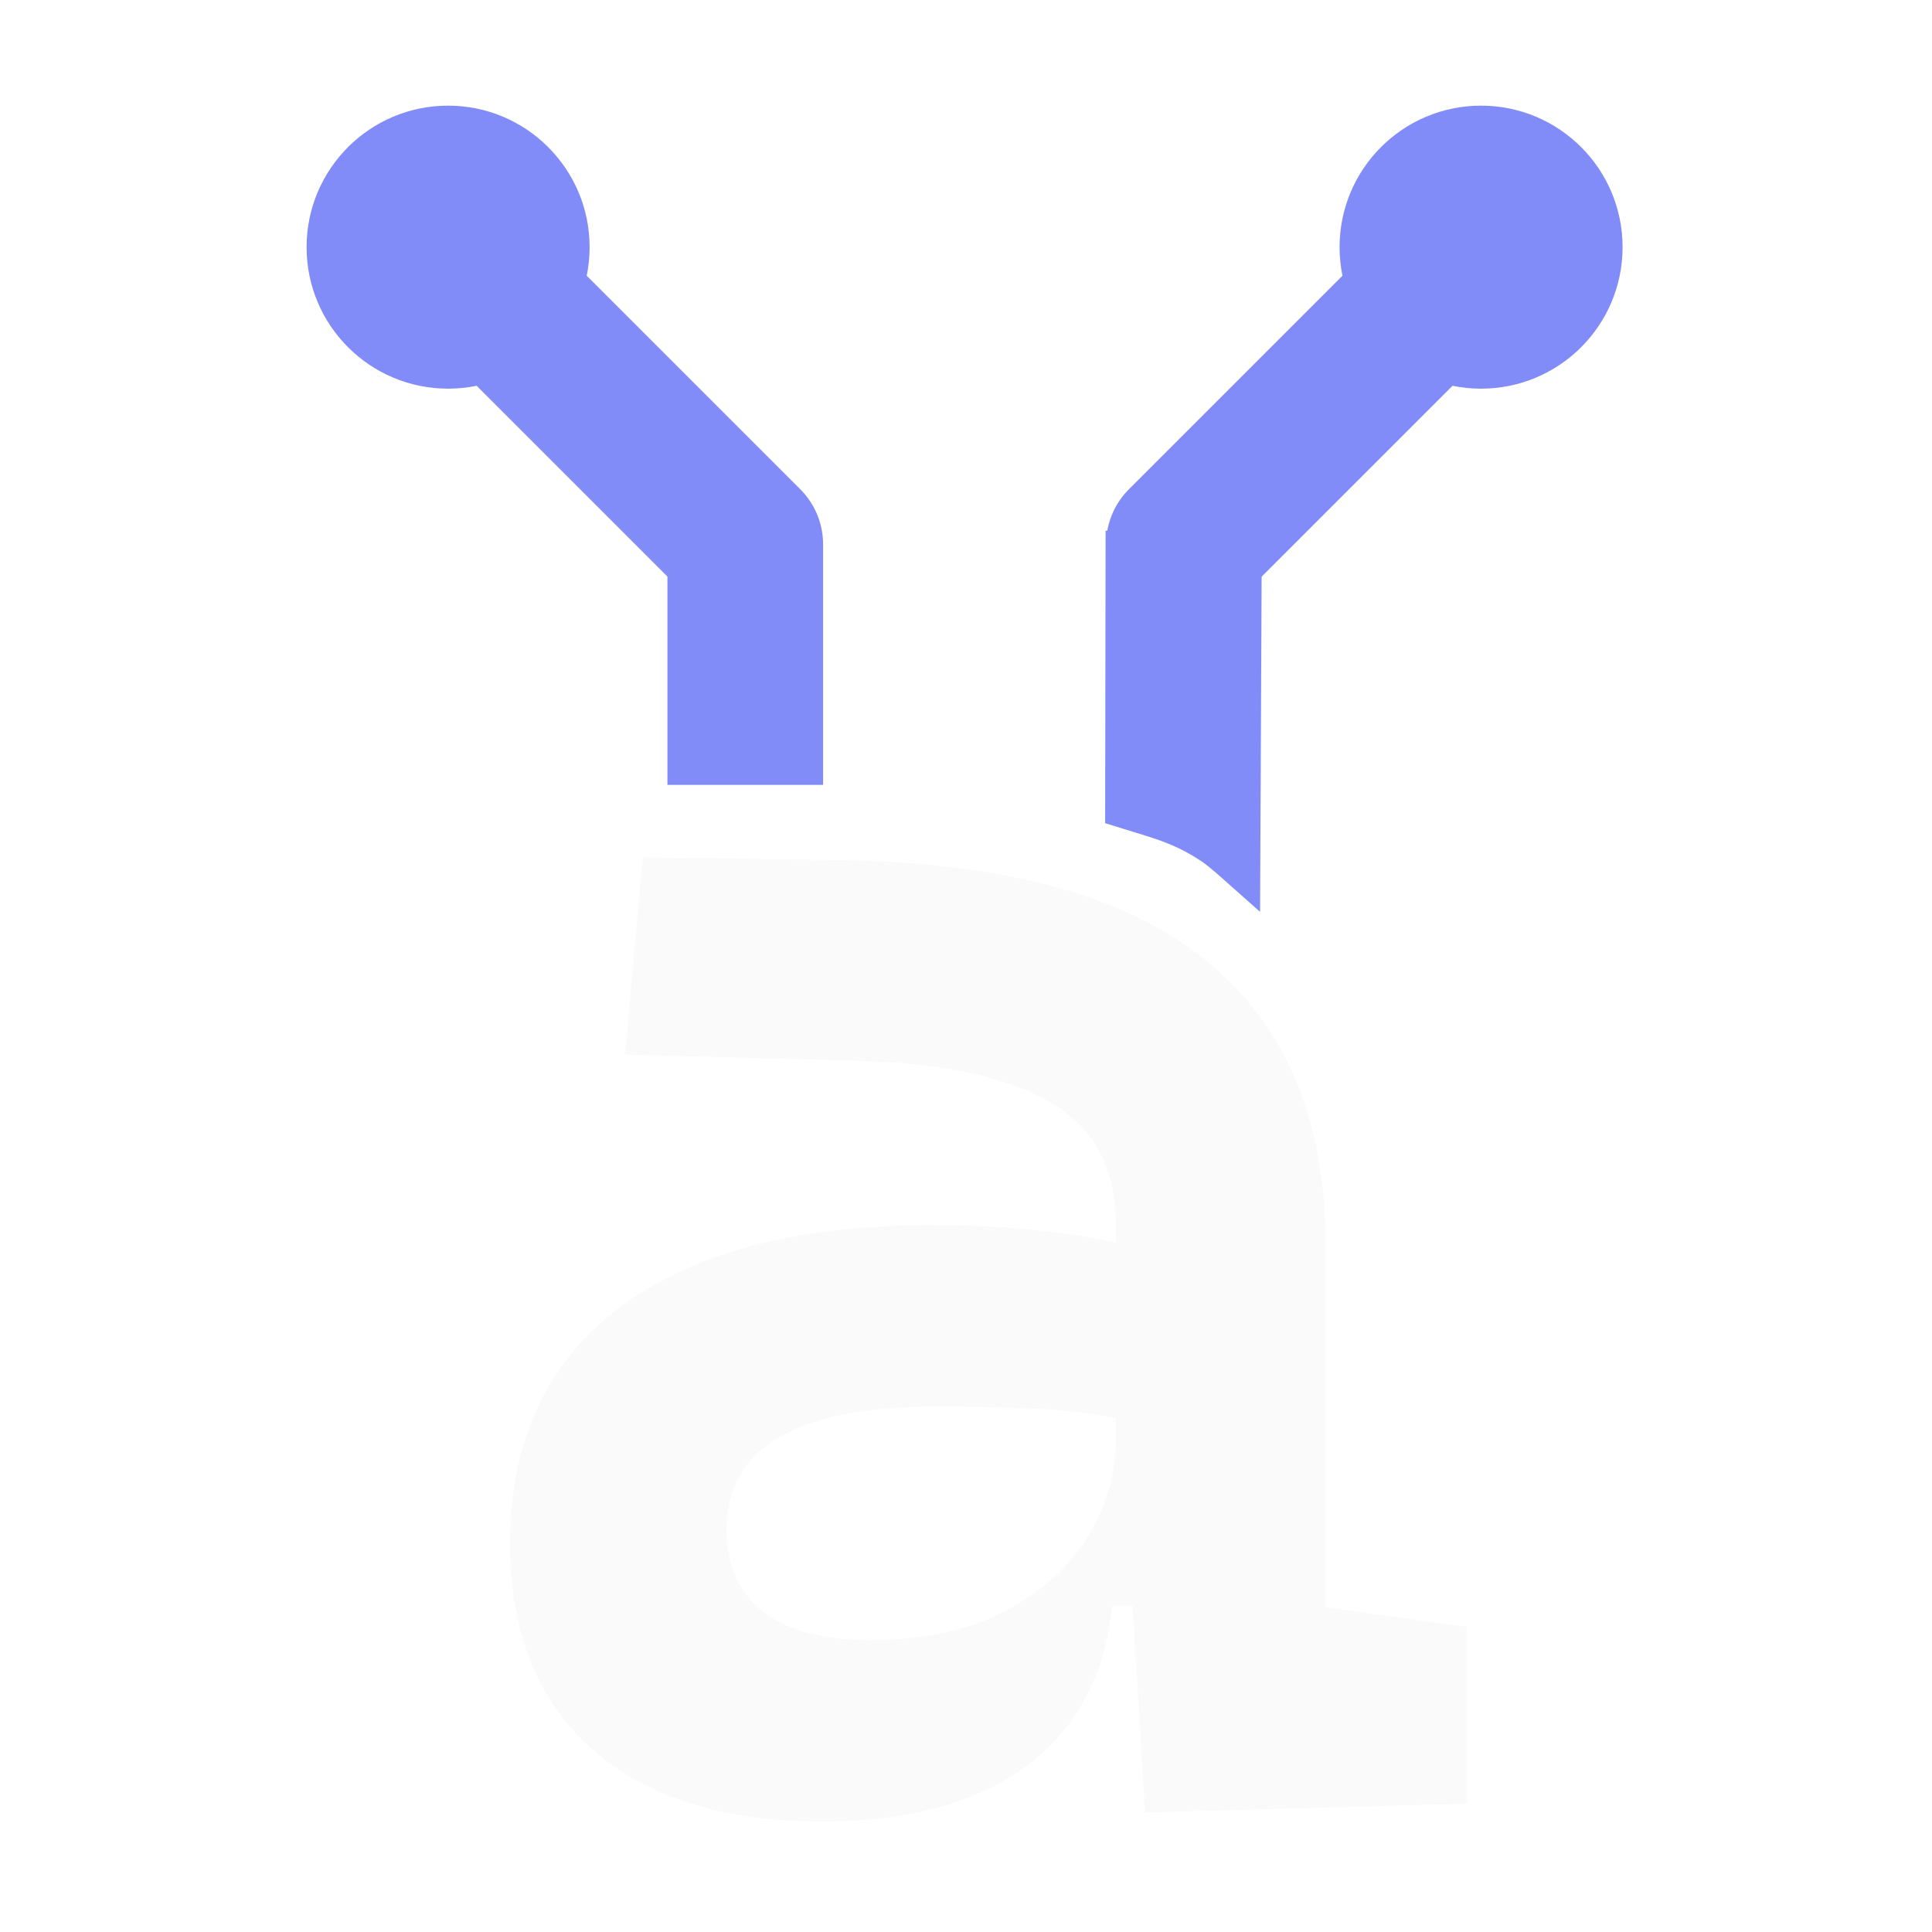
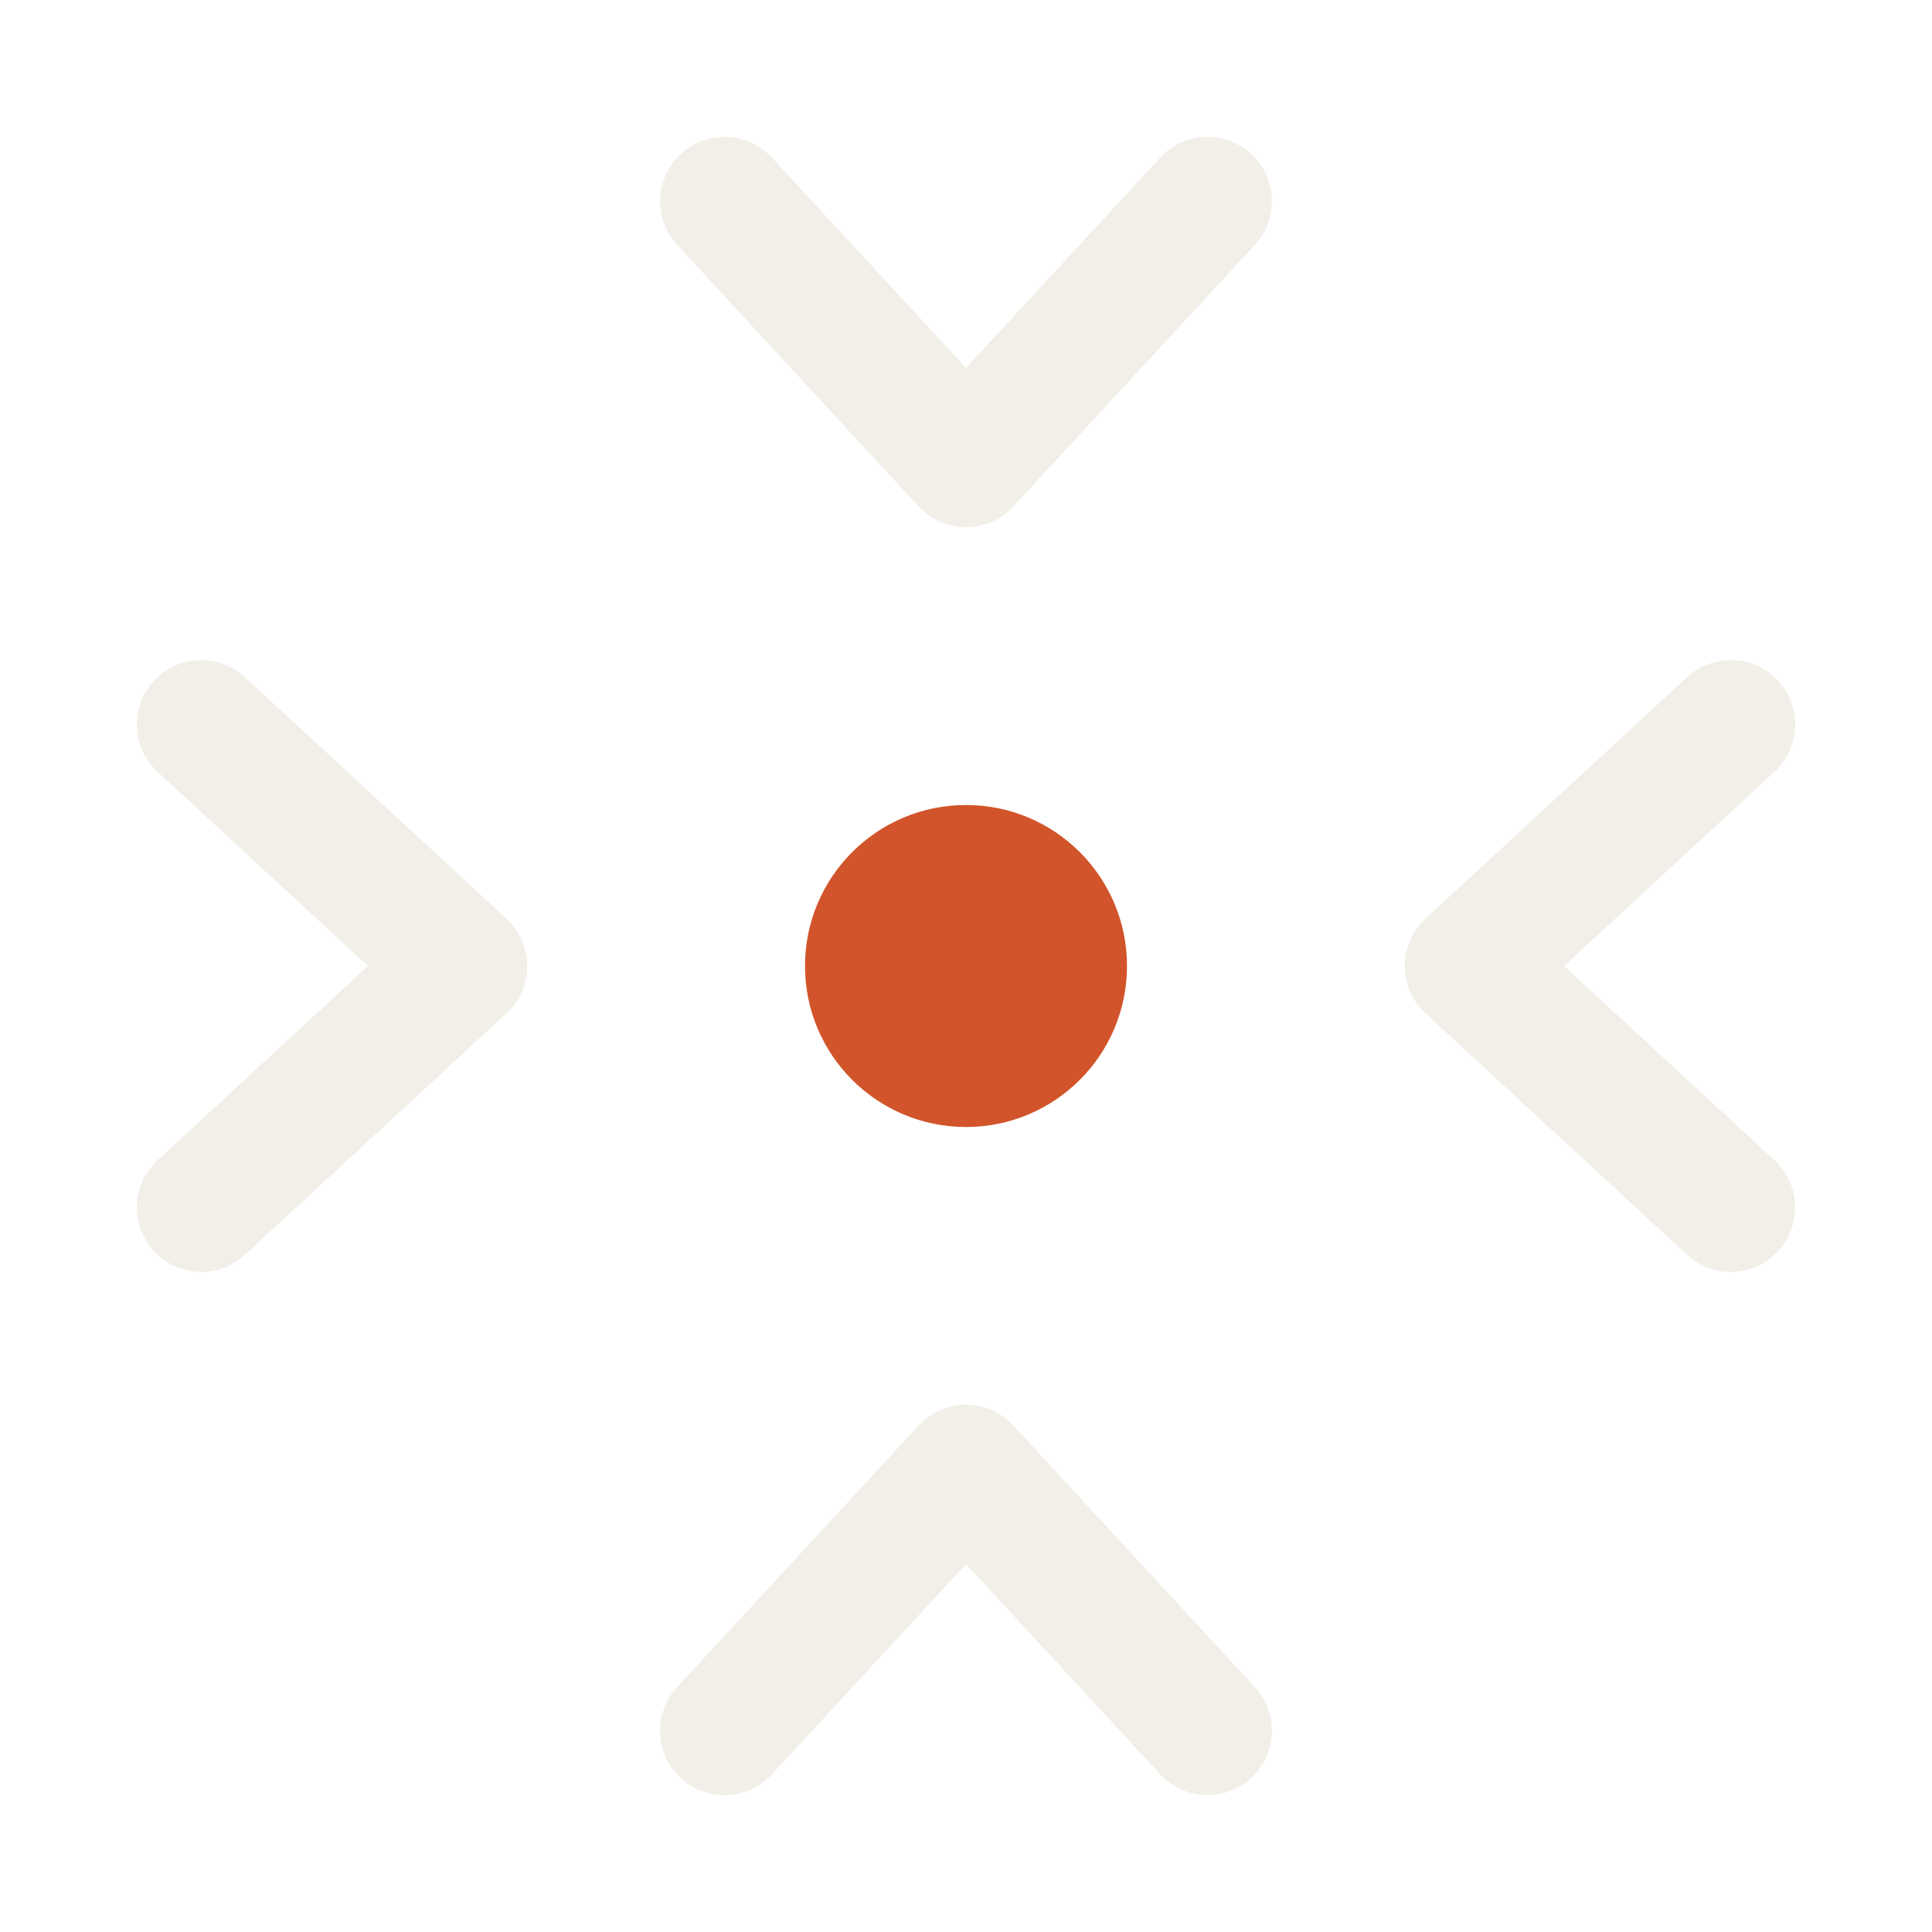
- <svg xmlns="http://www.w3.org/2000/svg" width="512" height="512" viewBox="0 0 512 512" role="img" aria-label="Antgrid">
-   <g transform="translate(115,478) scale(7.5)">
-     <path fill="#FAFAFA" d="M36.50 0L25.13 0.31L24.53-9.50L24.09-13.19L24.09-20.50Q24.09-23.41 21.81-24.77Q19.53-26.12 15-26.25L6.75-26.47L7.38-33.44L14.38-33.34Q23.06-33.22 27.28-29.80Q31.50-26.37 31.50-19.81L31.50-6.94L36.50-6.25L36.50 0M13.72 0.63Q8.47 0.63 5.58-1.94Q2.69-4.50 2.69-9.19Q2.69-14.62 6.56-17.53Q10.44-20.44 17.53-20.44Q20.34-20.44 22.47-20.12Q24.59-19.81 26.53-19.16L25.16-13.41Q23.13-13.87 21.38-13.95Q19.63-14.03 17.72-14.03Q10.34-14.03 10.34-9.69Q10.34-7.78 11.64-6.78Q12.94-5.78 15.41-5.78Q18.28-5.78 20.22-6.83Q22.16-7.87 23.13-9.48Q24.09-11.09 24.09-12.81L24.09-15.50L25.59-7L22.94-7L24.03-8Q23.97-5.12 22.70-3.20Q21.44-1.28 19.16-0.33Q16.88 0.63 13.72 0.63" />
-     <g fill="none" stroke="#818CF8" stroke-width="5.5" stroke-linecap="round" stroke-linejoin="round">
-       <path d="M11 -44.5 L3.5 -52" />
-       <path d="M26.5 -44.5 L34 -52" />
-     </g>
-     <rect x="8.25" y="-44.5" width="5.5" height="8.5" fill="#818CF8" />
-     <path d="m28.472 -44.2-.051 10.958c0 0-.535-.477-.831-.679-.348-.237-.718-.447-1.103-.618-.641-.286-1.221-.44-1.992-.68l.015-8.984z" fill="#818CF8" stroke="#818CF8" stroke-width="1.556" />
-     <circle fill="#818CF8" cx="0.5" cy="-55" r="5" />
-     <circle fill="#818CF8" cx="37" cy="-55" r="5" />
+ <svg xmlns="http://www.w3.org/2000/svg" width="512" height="512" viewBox="0 0 48 48" role="img" aria-label="Antgrid">
+   <g fill="none" stroke="#F2EFE9" stroke-width="3.2" stroke-linecap="round" stroke-linejoin="round">
+     <path d="M18 5 L24 11.5 L30 5" />
+     <path d="M18 43 L24 36.5 L30 43" />
+     <path d="M5 18 L11.5 24 L5 30" />
+     <path d="M43 18 L36.5 24 L43 30" />
  </g>
+   <circle cx="24" cy="24" r="4" fill="#D2542A" />
</svg>
